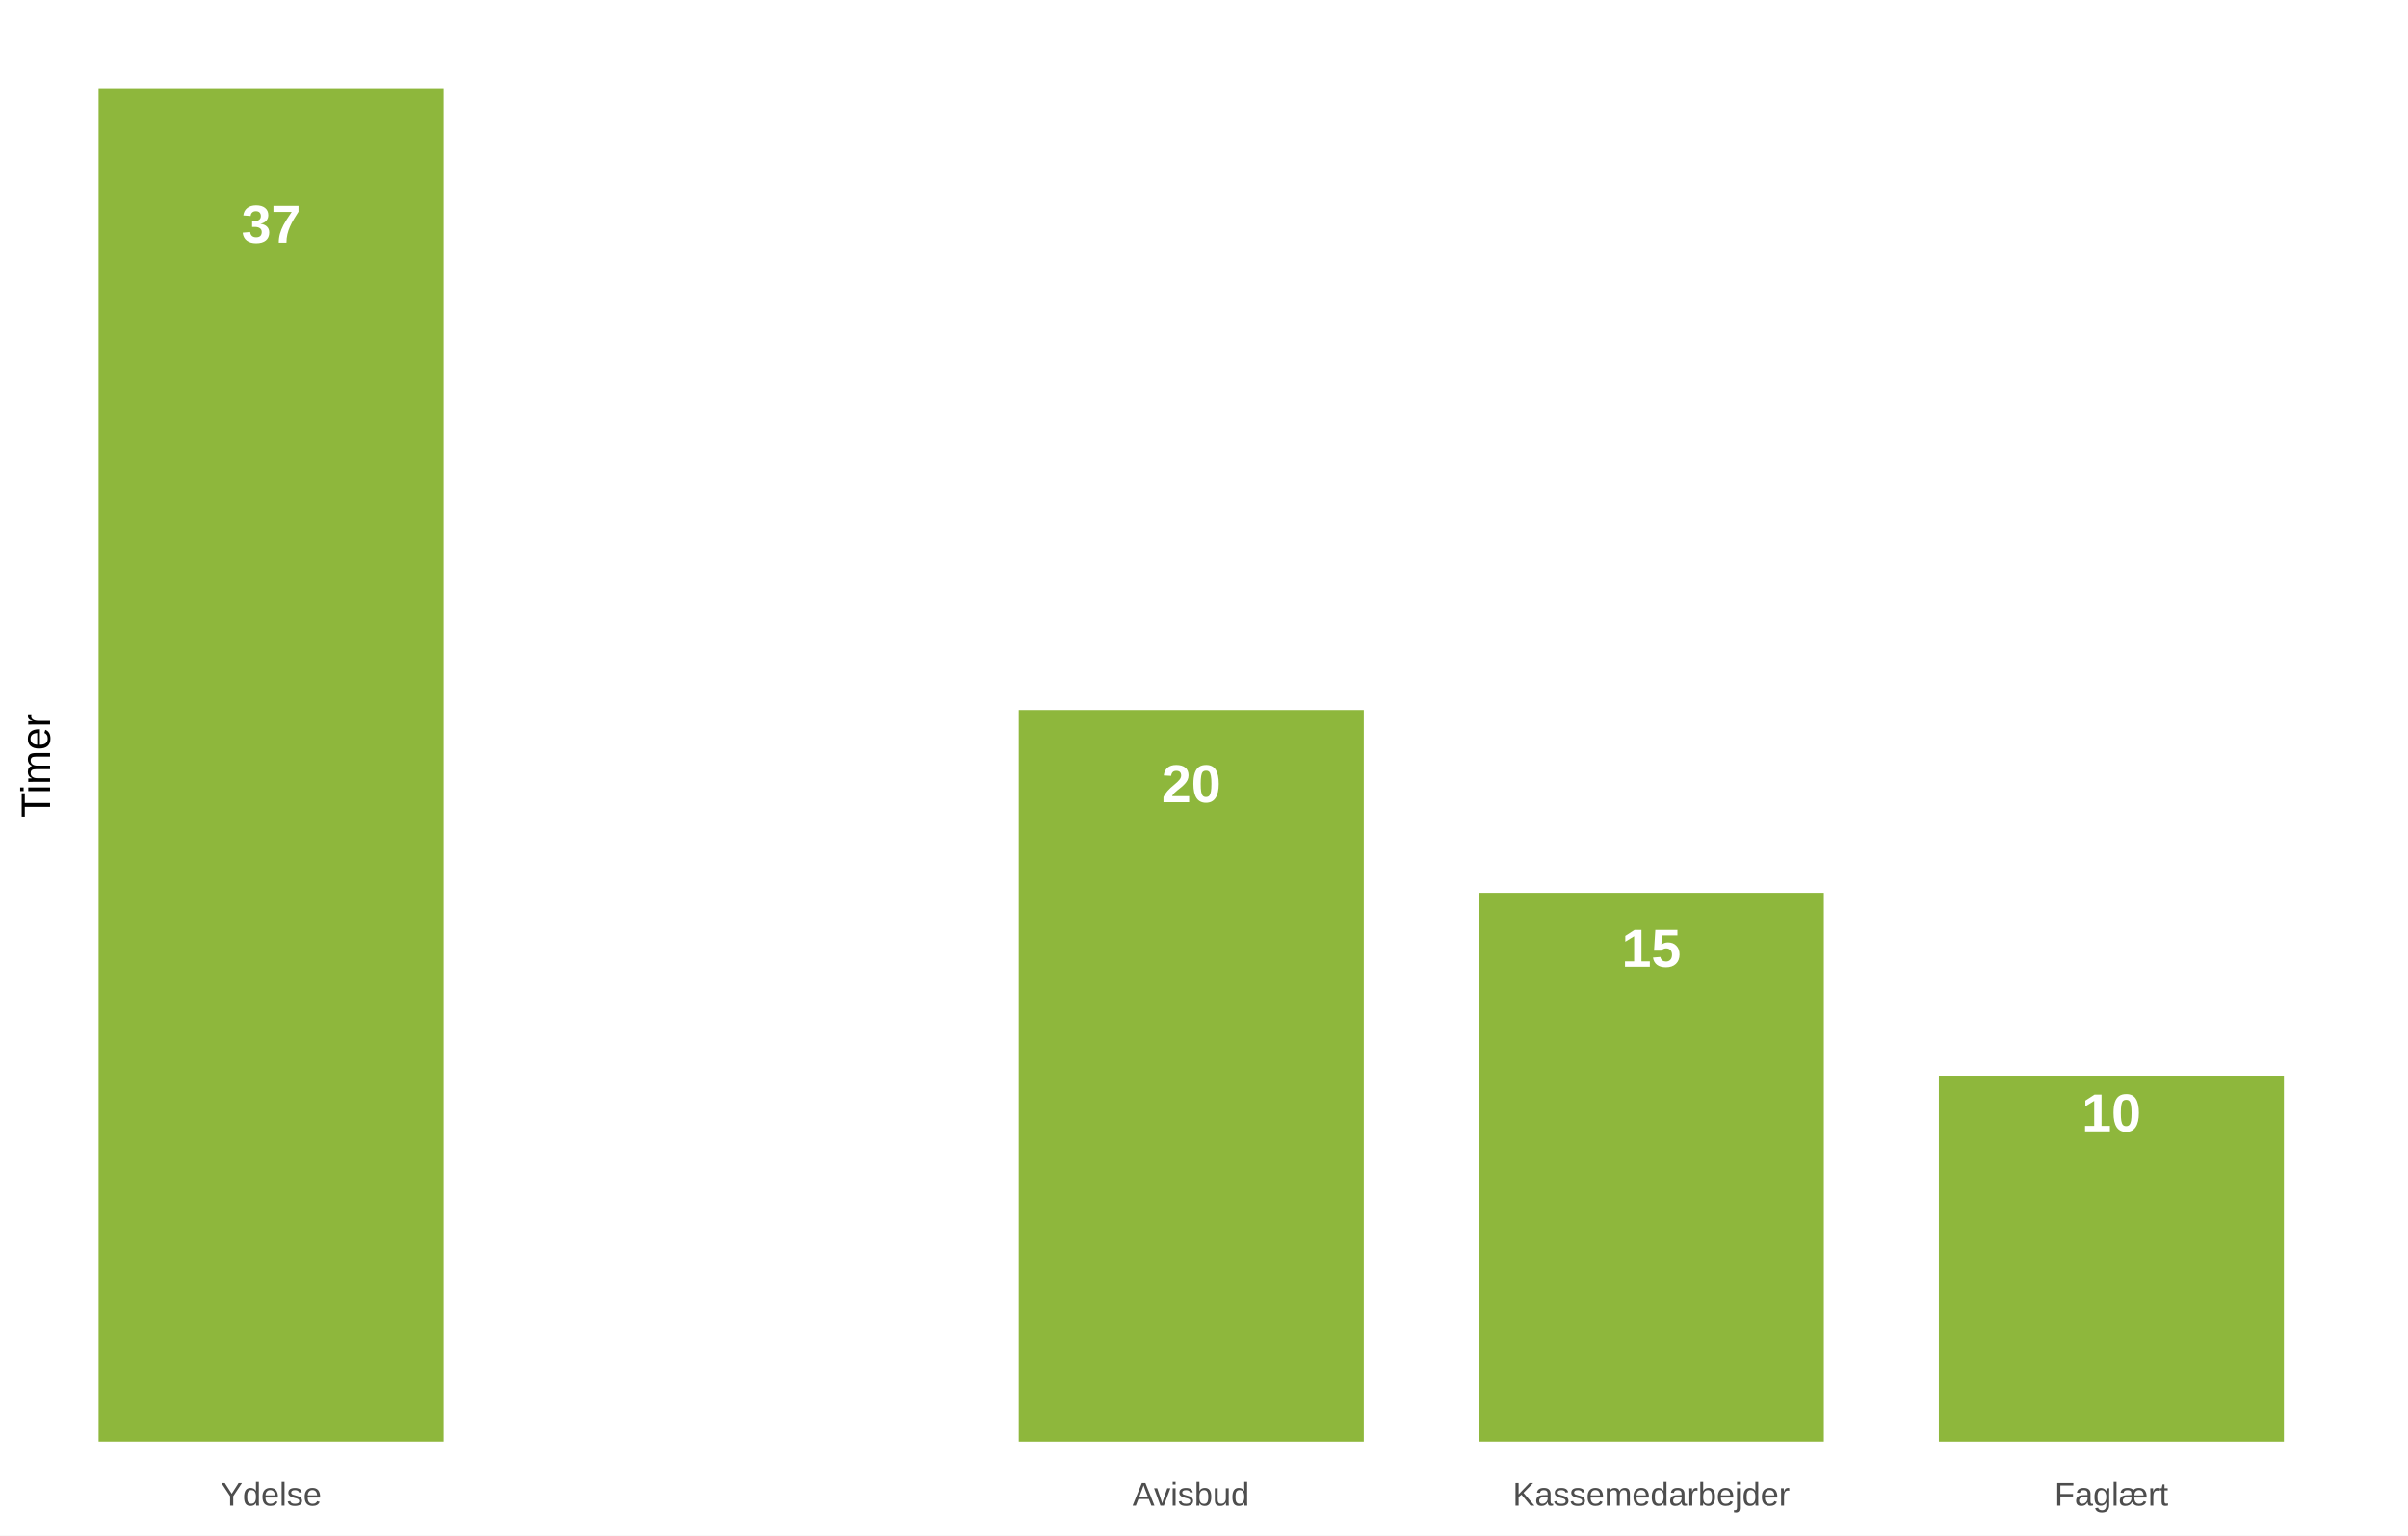
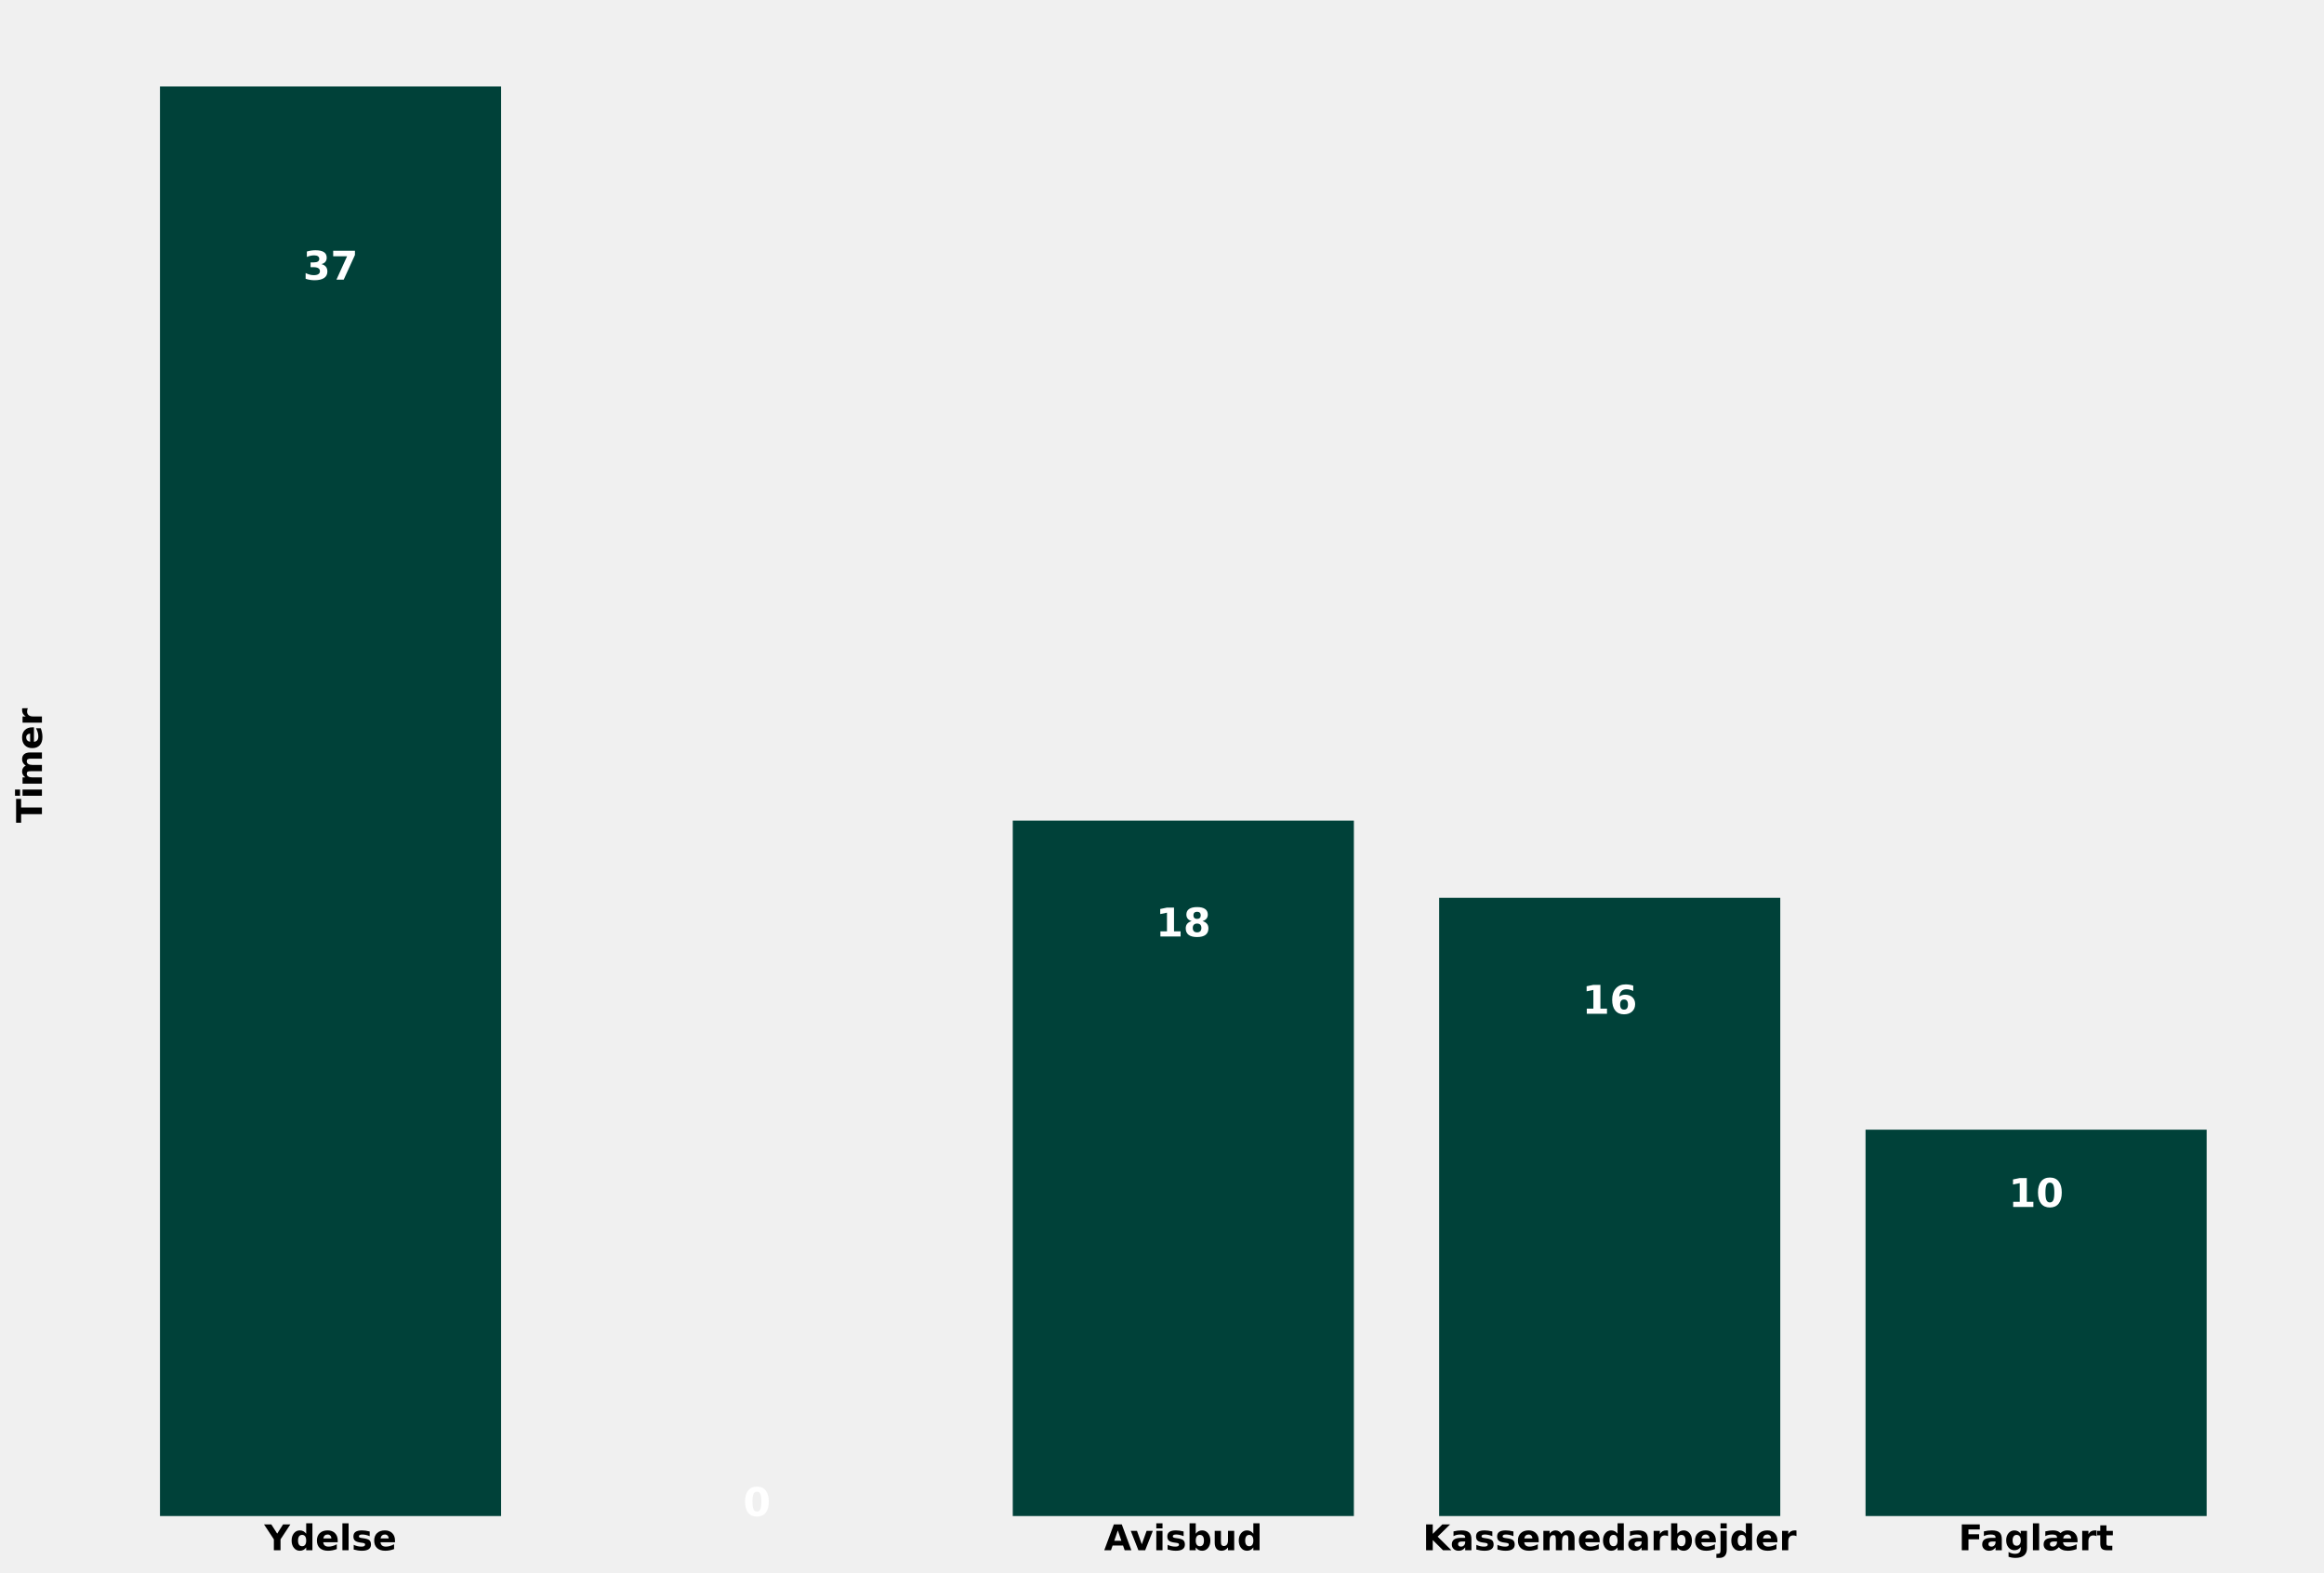
- <svg xmlns="http://www.w3.org/2000/svg" viewBox="0 0 642.00 409.50">
+ <svg xmlns="http://www.w3.org/2000/svg" xmlns:xlink="http://www.w3.org/1999/xlink" height="754.486pt" version="1.1" viewBox="0 0 1114.853 754.486" width="1114.853pt">
  <defs>
    <style type="text/css">
-     line, polyline, path, rect, circle {
-       fill: none;
-       stroke: #000000;
-       stroke-linecap: round;
-       stroke-linejoin: round;
-       stroke-miterlimit: 10.00;
-     }
+ *{stroke-linecap:butt;stroke-linejoin:round;}
  </style>
  </defs>
-   <rect width="100%" height="100%" style="stroke: none; fill: #FFFFFF;" />
+   <g id="figure_1">
+     <g id="patch_1">
+       <path d="M 0 754.486  L 1114.853 754.486  L 1114.853 0  L 0 0  z " style="fill:none;" />
+     </g>
+     <g id="axes_1">
+       <g id="patch_2">
+         <path clip-path="url(#p145aec883c)" d="M 76.744 727.2  L 240.38 727.2  L 240.38 41.486  L 76.744 41.486  z " style="fill:#004139;" />
+       </g>
+       <g id="patch_3">
+         <path clip-path="url(#p145aec883c)" d="M 281.289 727.2  L 444.926 727.2  L 444.926 727.2  L 281.289 727.2  z " style="fill:#004139;" />
+       </g>
+       <g id="patch_4">
+         <path clip-path="url(#p145aec883c)" d="M 485.835 727.2  L 649.471 727.2  L 649.471 393.609  L 485.835 393.609  z " style="fill:#004139;" />
+       </g>
+       <g id="patch_5">
+         <path clip-path="url(#p145aec883c)" d="M 690.38 727.2  L 854.016 727.2  L 854.016 430.675  L 690.38 430.675  z " style="fill:#004139;" />
+       </g>
+       <g id="patch_6">
+         <path clip-path="url(#p145aec883c)" d="M 894.926 727.2  L 1058.562 727.2  L 1058.562 541.872  L 894.926 541.872  z " style="fill:#004139;" />
+       </g>
+       <g id="matplotlib.axis_1">
+         <g id="xtick_1">
+           <g id="line2d_1" />
+           <g id="text_1">
+             <defs>
+               <path d="M -0.984 72.906  L 19.578 72.906  L 36.188 46.922  L 52.781 72.906  L 73.391 72.906  L 45.609 30.719  L 45.609 0  L 26.812 0  L 26.812 30.719  z " id="DejaVuSans-Bold-89" />
+               <path d="M 45.609 46.688  L 45.609 75.984  L 63.188 75.984  L 63.188 0  L 45.609 0  L 45.609 7.906  Q 42 3.078 37.641 0.828  Q 33.297 -1.422 27.594 -1.422  Q 17.484 -1.422 10.984 6.609  Q 4.5 14.656 4.5 27.297  Q 4.5 39.938 10.984 47.969  Q 17.484 56 27.594 56  Q 33.25 56 37.625 53.734  Q 42 51.469 45.609 46.688  z M 34.078 11.281  Q 39.703 11.281 42.656 15.375  Q 45.609 19.484 45.609 27.297  Q 45.609 35.109 42.656 39.203  Q 39.703 43.312 34.078 43.312  Q 28.516 43.312 25.562 39.203  Q 22.609 35.109 22.609 27.297  Q 22.609 19.484 25.562 15.375  Q 28.516 11.281 34.078 11.281  z " id="DejaVuSans-Bold-100" />
+               <path d="M 62.984 27.484  L 62.984 22.516  L 22.125 22.516  Q 22.75 16.359 26.562 13.281  Q 30.375 10.203 37.203 10.203  Q 42.719 10.203 48.5 11.844  Q 54.297 13.484 60.406 16.797  L 60.406 3.328  Q 54.203 0.984 48 -0.219  Q 41.797 -1.422 35.594 -1.422  Q 20.75 -1.422 12.516 6.125  Q 4.297 13.672 4.297 27.297  Q 4.297 40.672 12.375 48.328  Q 20.453 56 34.625 56  Q 47.516 56 55.25 48.234  Q 62.984 40.484 62.984 27.484  z M 45.016 33.297  Q 45.016 38.281 42.109 41.328  Q 39.203 44.391 34.516 44.391  Q 29.438 44.391 26.266 41.531  Q 23.094 38.672 22.312 33.297  z " id="DejaVuSans-Bold-101" />
+               <path d="M 8.406 75.984  L 25.875 75.984  L 25.875 0  L 8.406 0  z " id="DejaVuSans-Bold-108" />
+               <path d="M 51.125 52.984  L 51.125 39.703  Q 45.516 42.047 40.281 43.219  Q 35.062 44.391 30.422 44.391  Q 25.438 44.391 23.016 43.141  Q 20.609 41.891 20.609 39.312  Q 20.609 37.203 22.438 36.078  Q 24.266 34.969 29 34.422  L 32.078 33.984  Q 45.516 32.281 50.141 28.375  Q 54.781 24.469 54.781 16.109  Q 54.781 7.375 48.328 2.969  Q 41.891 -1.422 29.109 -1.422  Q 23.688 -1.422 17.891 -0.562  Q 12.109 0.297 6 2  L 6 15.281  Q 11.234 12.75 16.719 11.469  Q 22.219 10.203 27.875 10.203  Q 33.016 10.203 35.594 11.609  Q 38.188 13.031 38.188 15.828  Q 38.188 18.172 36.406 19.312  Q 34.625 20.453 29.297 21.094  L 26.219 21.484  Q 14.547 22.953 9.859 26.906  Q 5.172 30.859 5.172 38.922  Q 5.172 47.609 11.125 51.797  Q 17.094 56 29.391 56  Q 34.234 56 39.547 55.266  Q 44.875 54.547 51.125 52.984  z " id="DejaVuSans-Bold-115" />
+             </defs>
+             <g transform="translate(126.8197 743.6173)scale(0.17 -0.17)">
+               <use xlink:href="#DejaVuSans-Bold-89" />
+               <use x="72.412" xlink:href="#DejaVuSans-Bold-100" />
+               <use x="143.994" xlink:href="#DejaVuSans-Bold-101" />
+               <use x="211.816" xlink:href="#DejaVuSans-Bold-108" />
+               <use x="246.094" xlink:href="#DejaVuSans-Bold-115" />
+               <use x="305.615" xlink:href="#DejaVuSans-Bold-101" />
+             </g>
+           </g>
+         </g>
+         <g id="xtick_2">
+           <g id="line2d_2" />
+         </g>
+         <g id="xtick_3">
+           <g id="line2d_3" />
+           <g id="text_2">
+             <defs>
+               <path d="M 53.422 13.281  L 24.031 13.281  L 19.391 0  L 0.484 0  L 27.484 72.906  L 49.906 72.906  L 76.906 0  L 58.016 0  z M 28.719 26.812  L 48.688 26.812  L 38.719 55.812  z " id="DejaVuSans-Bold-65" />
+               <path d="M 1.516 54.688  L 19 54.688  L 32.625 16.891  L 46.188 54.688  L 63.719 54.688  L 42.188 0  L 23 0  z " id="DejaVuSans-Bold-118" />
+               <path d="M 8.406 54.688  L 25.875 54.688  L 25.875 0  L 8.406 0  z M 8.406 75.984  L 25.875 75.984  L 25.875 61.719  L 8.406 61.719  z " id="DejaVuSans-Bold-105" />
+               <path d="M 37.5 11.281  Q 43.109 11.281 46.062 15.375  Q 49.031 19.484 49.031 27.297  Q 49.031 35.109 46.062 39.203  Q 43.109 43.312 37.5 43.312  Q 31.891 43.312 28.875 39.188  Q 25.875 35.062 25.875 27.297  Q 25.875 19.531 28.875 15.406  Q 31.891 11.281 37.5 11.281  z M 25.875 46.688  Q 29.5 51.469 33.891 53.734  Q 38.281 56 44 56  Q 54.109 56 60.594 47.969  Q 67.094 39.938 67.094 27.297  Q 67.094 14.656 60.594 6.609  Q 54.109 -1.422 44 -1.422  Q 38.281 -1.422 33.891 0.844  Q 29.5 3.125 25.875 7.906  L 25.875 0  L 8.406 0  L 8.406 75.984  L 25.875 75.984  z " id="DejaVuSans-Bold-98" />
+               <path d="M 7.812 21.297  L 7.812 54.688  L 25.391 54.688  L 25.391 49.219  Q 25.391 44.781 25.344 38.062  Q 25.297 31.344 25.297 29.109  Q 25.297 22.516 25.641 19.609  Q 25.984 16.703 26.812 15.375  Q 27.875 13.672 29.609 12.734  Q 31.344 11.812 33.594 11.812  Q 39.062 11.812 42.188 16.016  Q 45.312 20.219 45.312 27.688  L 45.312 54.688  L 62.797 54.688  L 62.797 0  L 45.312 0  L 45.312 7.906  Q 41.359 3.125 36.938 0.844  Q 32.516 -1.422 27.203 -1.422  Q 17.719 -1.422 12.766 4.391  Q 7.812 10.203 7.812 21.297  z " id="DejaVuSans-Bold-117" />
+             </defs>
+             <g transform="translate(529.6498 743.6173)scale(0.17 -0.17)">
+               <use xlink:href="#DejaVuSans-Bold-65" />
+               <use x="73.768" xlink:href="#DejaVuSans-Bold-118" />
+               <use x="138.953" xlink:href="#DejaVuSans-Bold-105" />
+               <use x="173.23" xlink:href="#DejaVuSans-Bold-115" />
+               <use x="232.752" xlink:href="#DejaVuSans-Bold-98" />
+               <use x="304.334" xlink:href="#DejaVuSans-Bold-117" />
+               <use x="375.525" xlink:href="#DejaVuSans-Bold-100" />
+             </g>
+           </g>
+         </g>
+         <g id="xtick_4">
+           <g id="line2d_4" />
+           <g id="text_3">
+             <defs>
+               <path d="M 9.188 72.906  L 27.984 72.906  L 27.984 46.297  L 55.078 72.906  L 76.906 72.906  L 41.797 38.375  L 80.516 0  L 56.984 0  L 27.984 28.719  L 27.984 0  L 9.188 0  z " id="DejaVuSans-Bold-75" />
+               <path d="M 32.906 24.609  Q 27.438 24.609 24.672 22.75  Q 21.922 20.906 21.922 17.281  Q 21.922 13.969 24.141 12.078  Q 26.375 10.203 30.328 10.203  Q 35.25 10.203 38.625 13.734  Q 42 17.281 42 22.609  L 42 24.609  z M 59.625 31.203  L 59.625 0  L 42 0  L 42 8.109  Q 38.484 3.125 34.078 0.844  Q 29.688 -1.422 23.391 -1.422  Q 14.891 -1.422 9.594 3.531  Q 4.297 8.5 4.297 16.406  Q 4.297 26.031 10.906 30.516  Q 17.531 35.016 31.688 35.016  L 42 35.016  L 42 36.375  Q 42 40.531 38.719 42.453  Q 35.453 44.391 28.516 44.391  Q 22.906 44.391 18.062 43.266  Q 13.234 42.141 9.078 39.891  L 9.078 53.219  Q 14.703 54.594 20.359 55.297  Q 26.031 56 31.688 56  Q 46.484 56 53.047 50.172  Q 59.625 44.344 59.625 31.203  z " id="DejaVuSans-Bold-97" />
+               <path d="M 59.078 45.609  Q 62.406 50.688 66.969 53.344  Q 71.531 56 77 56  Q 86.422 56 91.359 50.188  Q 96.297 44.391 96.297 33.297  L 96.297 0  L 78.719 0  L 78.719 28.516  Q 78.766 29.156 78.781 29.828  Q 78.812 30.516 78.812 31.781  Q 78.812 37.594 77.094 40.203  Q 75.391 42.828 71.578 42.828  Q 66.609 42.828 63.891 38.719  Q 61.188 34.625 61.078 26.859  L 61.078 0  L 43.5 0  L 43.5 28.516  Q 43.5 37.594 41.938 40.203  Q 40.375 42.828 36.375 42.828  Q 31.344 42.828 28.609 38.703  Q 25.875 34.578 25.875 26.906  L 25.875 0  L 8.297 0  L 8.297 54.688  L 25.875 54.688  L 25.875 46.688  Q 29.109 51.312 33.281 53.656  Q 37.453 56 42.484 56  Q 48.141 56 52.484 53.266  Q 56.844 50.531 59.078 45.609  z " id="DejaVuSans-Bold-109" />
+               <path d="M 49.031 39.797  Q 46.734 40.875 44.453 41.375  Q 42.188 41.891 39.891 41.891  Q 33.156 41.891 29.516 37.562  Q 25.875 33.25 25.875 25.203  L 25.875 0  L 8.406 0  L 8.406 54.688  L 25.875 54.688  L 25.875 45.703  Q 29.25 51.078 33.609 53.531  Q 37.984 56 44.094 56  Q 44.969 56 45.984 55.922  Q 47.016 55.859 48.969 55.609  z " id="DejaVuSans-Bold-114" />
+               <path d="M 8.406 54.688  L 25.875 54.688  L 25.875 0.984  Q 25.875 -10.016 20.594 -15.797  Q 15.328 -21.578 5.328 -21.578  L -3.328 -21.578  L -3.328 -10.109  L -0.297 -10.109  Q 4.688 -10.109 6.547 -7.859  Q 8.406 -5.609 8.406 0.984  z M 8.406 75.984  L 25.875 75.984  L 25.875 61.719  L 8.406 61.719  z " id="DejaVuSans-Bold-106" />
+             </defs>
+             <g transform="translate(682.5538 743.6173)scale(0.17 -0.17)">
+               <use xlink:href="#DejaVuSans-Bold-75" />
+               <use x="77.49" xlink:href="#DejaVuSans-Bold-97" />
+               <use x="144.971" xlink:href="#DejaVuSans-Bold-115" />
+               <use x="204.492" xlink:href="#DejaVuSans-Bold-115" />
+               <use x="264.014" xlink:href="#DejaVuSans-Bold-101" />
+               <use x="331.836" xlink:href="#DejaVuSans-Bold-109" />
+               <use x="436.035" xlink:href="#DejaVuSans-Bold-101" />
+               <use x="503.857" xlink:href="#DejaVuSans-Bold-100" />
+               <use x="575.439" xlink:href="#DejaVuSans-Bold-97" />
+               <use x="642.92" xlink:href="#DejaVuSans-Bold-114" />
+               <use x="692.236" xlink:href="#DejaVuSans-Bold-98" />
+               <use x="763.818" xlink:href="#DejaVuSans-Bold-101" />
+               <use x="831.641" xlink:href="#DejaVuSans-Bold-106" />
+               <use x="865.918" xlink:href="#DejaVuSans-Bold-100" />
+               <use x="937.5" xlink:href="#DejaVuSans-Bold-101" />
+               <use x="1005.322" xlink:href="#DejaVuSans-Bold-114" />
+             </g>
+           </g>
+         </g>
+         <g id="xtick_5">
+           <g id="line2d_5" />
+           <g id="text_4">
+             <defs>
+               <path d="M 9.188 72.906  L 59.906 72.906  L 59.906 58.688  L 27.984 58.688  L 27.984 45.125  L 58.016 45.125  L 58.016 30.906  L 27.984 30.906  L 27.984 0  L 9.188 0  z " id="DejaVuSans-Bold-70" />
+               <path d="M 45.609 9.281  Q 42 4.5 37.641 2.25  Q 33.297 0 27.594 0  Q 17.578 0 11.031 7.875  Q 4.5 15.766 4.5 27.984  Q 4.5 40.234 11.031 48.062  Q 17.578 55.906 27.594 55.906  Q 33.297 55.906 37.641 53.656  Q 42 51.422 45.609 46.578  L 45.609 54.688  L 63.188 54.688  L 63.188 5.516  Q 63.188 -7.672 54.859 -14.625  Q 46.531 -21.578 30.719 -21.578  Q 25.594 -21.578 20.797 -20.797  Q 16.016 -20.016 11.188 -18.406  L 11.188 -4.781  Q 15.766 -7.422 20.156 -8.719  Q 24.562 -10.016 29 -10.016  Q 37.594 -10.016 41.594 -6.25  Q 45.609 -2.484 45.609 5.516  z M 34.078 43.312  Q 28.656 43.312 25.625 39.297  Q 22.609 35.297 22.609 27.984  Q 22.609 20.453 25.531 16.578  Q 28.469 12.703 34.078 12.703  Q 39.547 12.703 42.578 16.703  Q 45.609 20.703 45.609 27.984  Q 45.609 35.297 42.578 39.297  Q 39.547 43.312 34.078 43.312  z " id="DejaVuSans-Bold-103" />
+               <path d="M 81.984 33.297  Q 81.984 38.281 79.078 41.328  Q 76.172 44.391 71.484 44.391  Q 66.453 44.391 63.328 41.531  Q 60.203 38.672 59.422 33.297  z M 32.906 24.609  Q 27.438 24.609 24.672 22.75  Q 21.922 20.906 21.922 17.281  Q 21.922 13.969 24.141 12.078  Q 26.375 10.203 30.328 10.203  Q 35.25 10.203 38.625 13.734  Q 42 17.281 42 22.609  L 42 24.609  z M 9.078 53.219  Q 14.891 54.594 20.328 55.297  Q 25.781 56 30.516 56  Q 37.844 56 43.141 54.125  Q 48.438 52.25 51.906 48.391  Q 55.672 52.156 60.641 54.078  Q 65.625 56 71.578 56  Q 84.516 56 92.25 48.234  Q 100 40.484 100 27.484  L 100 22.516  L 59.078 22.516  Q 59.766 16.359 63.547 13.281  Q 67.328 10.203 74.219 10.203  Q 79.734 10.203 85.516 11.844  Q 91.312 13.484 97.406 16.797  L 97.406 3.328  Q 91.219 0.984 84.984 -0.219  Q 78.766 -1.422 72.609 -1.422  Q 63.875 -1.422 57.391 1.188  Q 50.922 3.812 47.406 8.688  Q 42.484 3.469 37.031 1.016  Q 31.594 -1.422 24.812 -1.422  Q 15.328 -1.422 9.812 3.391  Q 4.297 8.203 4.297 16.406  Q 4.297 26.031 10.906 30.516  Q 17.531 35.016 31.688 35.016  L 42 35.016  L 42 36.375  Q 42 40.531 38.719 42.453  Q 35.453 44.391 28.516 44.391  Q 22.906 44.391 18.062 43.266  Q 13.234 42.141 9.078 39.891  z " id="DejaVuSans-Bold-230" />
+               <path d="M 27.484 70.219  L 27.484 54.688  L 45.516 54.688  L 45.516 42.188  L 27.484 42.188  L 27.484 19  Q 27.484 15.188 29 13.844  Q 30.516 12.5 35.016 12.5  L 44 12.5  L 44 0  L 29 0  Q 18.656 0 14.328 4.312  Q 10.016 8.641 10.016 19  L 10.016 42.188  L 1.312 42.188  L 1.312 54.688  L 10.016 54.688  L 10.016 70.219  z " id="DejaVuSans-Bold-116" />
+             </defs>
+             <g transform="translate(939.5416 743.6173)scale(0.17 -0.17)">
+               <use xlink:href="#DejaVuSans-Bold-70" />
+               <use x="62.436" xlink:href="#DejaVuSans-Bold-97" />
+               <use x="129.916" xlink:href="#DejaVuSans-Bold-103" />
+               <use x="201.498" xlink:href="#DejaVuSans-Bold-108" />
+               <use x="235.775" xlink:href="#DejaVuSans-Bold-230" />
+               <use x="340.561" xlink:href="#DejaVuSans-Bold-114" />
+               <use x="389.877" xlink:href="#DejaVuSans-Bold-116" />
+             </g>
+           </g>
+         </g>
+       </g>
+       <g id="matplotlib.axis_2">
+         <g id="text_5">
+           <defs>
+             <path d="M 0.484 72.906  L 67.672 72.906  L 67.672 58.688  L 43.5 58.688  L 43.5 0  L 24.703 0  L 24.703 58.688  L 0.484 58.688  z " id="DejaVuSans-Bold-84" />
+           </defs>
+           <g transform="translate(20.11734 394.7267)rotate(-90)scale(0.17 -0.17)">
+             <use xlink:href="#DejaVuSans-Bold-84" />
+             <use x="68.213" xlink:href="#DejaVuSans-Bold-105" />
+             <use x="102.49" xlink:href="#DejaVuSans-Bold-109" />
+             <use x="206.689" xlink:href="#DejaVuSans-Bold-101" />
+             <use x="274.512" xlink:href="#DejaVuSans-Bold-114" />
+           </g>
+         </g>
+       </g>
+       <g id="text_6">
+         <defs>
+           <path d="M 46.578 39.312  Q 53.953 37.406 57.781 32.688  Q 61.625 27.984 61.625 20.703  Q 61.625 9.859 53.312 4.219  Q 45.016 -1.422 29.109 -1.422  Q 23.484 -1.422 17.844 -0.516  Q 12.203 0.391 6.688 2.203  L 6.688 16.703  Q 11.969 14.062 17.156 12.719  Q 22.359 11.375 27.391 11.375  Q 34.859 11.375 38.844 13.953  Q 42.828 16.547 42.828 21.391  Q 42.828 26.375 38.75 28.938  Q 34.672 31.5 26.703 31.5  L 19.188 31.5  L 19.188 43.609  L 27.094 43.609  Q 34.188 43.609 37.641 45.828  Q 41.109 48.047 41.109 52.594  Q 41.109 56.781 37.734 59.078  Q 34.375 61.375 28.219 61.375  Q 23.688 61.375 19.047 60.344  Q 14.406 59.328 9.812 57.328  L 9.812 71.094  Q 15.375 72.656 20.844 73.438  Q 26.312 74.219 31.594 74.219  Q 45.797 74.219 52.844 69.547  Q 59.906 64.891 59.906 55.516  Q 59.906 49.125 56.531 45.047  Q 53.172 40.969 46.578 39.312  z " id="DejaVuSans-Bold-51" />
+           <path d="M 6.688 72.906  L 61.625 72.906  L 61.625 62.312  L 33.203 0  L 14.891 0  L 41.797 59.078  L 6.688 59.078  z " id="DejaVuSans-Bold-55" />
+         </defs>
+         <g style="fill:#ffffff;" transform="translate(145.3421 134.1498)scale(0.19 -0.19)">
+           <use xlink:href="#DejaVuSans-Bold-51" />
+           <use x="69.58" xlink:href="#DejaVuSans-Bold-55" />
+         </g>
+       </g>
+       <g id="text_7">
+         <defs>
+           <path d="M 46 36.531  Q 46 50.203 43.438 55.781  Q 40.875 61.375 34.812 61.375  Q 28.766 61.375 26.172 55.781  Q 23.578 50.203 23.578 36.531  Q 23.578 22.703 26.172 17.031  Q 28.766 11.375 34.812 11.375  Q 40.828 11.375 43.406 17.031  Q 46 22.703 46 36.531  z M 64.797 36.375  Q 64.797 18.266 56.984 8.422  Q 49.172 -1.422 34.812 -1.422  Q 20.406 -1.422 12.594 8.422  Q 4.781 18.266 4.781 36.375  Q 4.781 54.547 12.594 64.375  Q 20.406 74.219 34.812 74.219  Q 49.172 74.219 56.984 64.375  Q 64.797 54.547 64.797 36.375  z " id="DejaVuSans-Bold-48" />
+         </defs>
+         <g style="fill:#ffffff;" transform="translate(356.4974 727.2)scale(0.19 -0.19)">
+           <use xlink:href="#DejaVuSans-Bold-48" />
+         </g>
+       </g>
+       <g id="text_8">
+         <defs>
+           <path d="M 11.719 12.984  L 28.328 12.984  L 28.328 60.109  L 11.281 56.594  L 11.281 69.391  L 28.219 72.906  L 46.094 72.906  L 46.094 12.984  L 62.703 12.984  L 62.703 0  L 11.719 0  z " id="DejaVuSans-Bold-49" />
+           <path d="M 34.812 32.625  Q 29.547 32.625 26.703 29.734  Q 23.875 26.859 23.875 21.484  Q 23.875 16.109 26.703 13.25  Q 29.547 10.406 34.812 10.406  Q 40.047 10.406 42.828 13.25  Q 45.609 16.109 45.609 21.484  Q 45.609 26.906 42.828 29.766  Q 40.047 32.625 34.812 32.625  z M 21.094 38.812  Q 14.453 40.828 11.078 44.969  Q 7.719 49.125 7.719 55.328  Q 7.719 64.547 14.594 69.375  Q 21.484 74.219 34.812 74.219  Q 48.047 74.219 54.922 69.406  Q 61.812 64.594 61.812 55.328  Q 61.812 49.125 58.422 44.969  Q 55.031 40.828 48.391 38.812  Q 55.812 36.766 59.594 32.156  Q 63.375 27.547 63.375 20.516  Q 63.375 9.672 56.172 4.125  Q 48.969 -1.422 34.812 -1.422  Q 20.609 -1.422 13.359 4.125  Q 6.109 9.672 6.109 20.516  Q 6.109 27.547 9.891 32.156  Q 13.672 36.766 21.094 38.812  z M 25.484 53.422  Q 25.484 49.078 27.906 46.734  Q 30.328 44.391 34.812 44.391  Q 39.203 44.391 41.594 46.734  Q 44 49.078 44 53.422  Q 44 57.766 41.594 60.078  Q 39.203 62.406 34.812 62.406  Q 30.328 62.406 27.906 60.062  Q 25.484 57.719 25.484 53.422  z " id="DejaVuSans-Bold-56" />
+         </defs>
+         <g style="fill:#ffffff;" transform="translate(554.433 449.2077)scale(0.19 -0.19)">
+           <use xlink:href="#DejaVuSans-Bold-49" />
+           <use x="69.58" xlink:href="#DejaVuSans-Bold-56" />
+         </g>
+       </g>
+       <g id="text_9">
+         <defs>
+           <path d="M 36.188 35.984  Q 31.25 35.984 28.781 32.781  Q 26.312 29.594 26.312 23.188  Q 26.312 16.797 28.781 13.594  Q 31.25 10.406 36.188 10.406  Q 41.156 10.406 43.625 13.594  Q 46.094 16.797 46.094 23.188  Q 46.094 29.594 43.625 32.781  Q 41.156 35.984 36.188 35.984  z M 59.422 71  L 59.422 57.516  Q 54.781 59.719 50.672 60.766  Q 46.578 61.812 42.672 61.812  Q 34.281 61.812 29.594 57.141  Q 24.906 52.484 24.125 43.312  Q 27.344 45.703 31.094 46.891  Q 34.859 48.094 39.312 48.094  Q 50.484 48.094 57.344 41.547  Q 64.203 35.016 64.203 24.422  Q 64.203 12.703 56.531 5.641  Q 48.875 -1.422 35.984 -1.422  Q 21.781 -1.422 13.984 8.172  Q 6.203 17.781 6.203 35.406  Q 6.203 53.469 15.312 63.797  Q 24.422 74.125 40.281 74.125  Q 45.312 74.125 50.047 73.344  Q 54.781 72.562 59.422 71  z " id="DejaVuSans-Bold-54" />
+         </defs>
+         <g style="fill:#ffffff;" transform="translate(758.9784 486.2734)scale(0.19 -0.19)">
+           <use xlink:href="#DejaVuSans-Bold-49" />
+           <use x="69.58" xlink:href="#DejaVuSans-Bold-54" />
+         </g>
+       </g>
+       <g id="text_10">
+         <g style="fill:#ffffff;" transform="translate(963.5239 578.9375)scale(0.19 -0.19)">
+           <use xlink:href="#DejaVuSans-Bold-49" />
+           <use x="69.58" xlink:href="#DejaVuSans-Bold-48" />
+         </g>
+       </g>
+     </g>
+   </g>
  <defs>
-     <clipPath id="cpMHw2MzYuNTIxfDQwMi40MTl8NS40Nzk0NQ==">
-       <rect x="0.00" y="5.48" width="636.52" height="396.94" />
+     <clipPath id="p145aec883c">
+       <rect height="720" width="1080" x="27.653" y="7.2" />
    </clipPath>
  </defs>
-   <rect x="26.29" y="23.52" width="91.99" height="360.85" style="stroke-width: 1.07; stroke: none; stroke-linecap: butt; fill: #8EB73C;" clip-path="url(#cpMHw2MzYuNTIxfDQwMi40MTl8NS40Nzk0NQ==)" />
-   <rect x="271.61" y="189.32" width="91.99" height="195.06" style="stroke-width: 1.07; stroke: none; stroke-linecap: butt; fill: #8EB73C;" clip-path="url(#cpMHw2MzYuNTIxfDQwMi40MTl8NS40Nzk0NQ==)" />
-   <rect x="394.27" y="238.08" width="91.99" height="146.29" style="stroke-width: 1.07; stroke: none; stroke-linecap: butt; fill: #8EB73C;" clip-path="url(#cpMHw2MzYuNTIxfDQwMi40MTl8NS40Nzk0NQ==)" />
-   <rect x="516.93" y="286.85" width="91.99" height="97.53" style="stroke-width: 1.07; stroke: none; stroke-linecap: butt; fill: #8EB73C;" clip-path="url(#cpMHw2MzYuNTIxfDQwMi40MTl8NS40Nzk0NQ==)" />
-   <g clip-path="url(#cpMHw2MzYuNTIxfDQwMi40MTl8NS40Nzk0NQ==)">
-     <text x="64.38" y="64.70" style="font-size: 14.23px; font-weight: bold; fill: #FFFFFF; font-family: Arial;" textLength="15.82px" lengthAdjust="spacingAndGlyphs">37</text>
-   </g>
-   <g clip-path="url(#cpMHw2MzYuNTIxfDQwMi40MTl8NS40Nzk0NQ==)">
-     <text x="309.69" y="213.92" style="font-size: 14.23px; font-weight: bold; fill: #FFFFFF; font-family: Arial;" textLength="15.82px" lengthAdjust="spacingAndGlyphs">20</text>
-   </g>
-   <g clip-path="url(#cpMHw2MzYuNTIxfDQwMi40MTl8NS40Nzk0NQ==)">
-     <text x="432.35" y="257.80" style="font-size: 14.23px; font-weight: bold; fill: #FFFFFF; font-family: Arial;" textLength="15.82px" lengthAdjust="spacingAndGlyphs">15</text>
-   </g>
-   <g clip-path="url(#cpMHw2MzYuNTIxfDQwMi40MTl8NS40Nzk0NQ==)">
-     <text x="555.01" y="301.69" style="font-size: 14.23px; font-weight: bold; fill: #FFFFFF; font-family: Arial;" textLength="15.82px" lengthAdjust="spacingAndGlyphs">10</text>
-   </g>
-   <defs>
-     <clipPath id="cpMHw2NDJ8NDA5LjV8MA==">
-       <rect x="0.00" y="0.00" width="642.00" height="409.50" />
-     </clipPath>
-   </defs>
-   <g clip-path="url(#cpMHw2NDJ8NDA5LjV8MA==)">
-     <text x="58.84" y="401.50" style="font-size: 8.80px; fill: #4D4D4D; font-family: Arial;" textLength="26.91px" lengthAdjust="spacingAndGlyphs">Ydelse</text>
-   </g>
-   <g clip-path="url(#cpMHw2NDJ8NDA5LjV8MA==)">
-     <text x="193.73" y="401.50" style="font-size: 8.80px; fill: #4D4D4D; font-family: Arial;" textLength="2.44px" lengthAdjust="spacingAndGlyphs"> </text>
-   </g>
-   <g clip-path="url(#cpMHw2NDJ8NDA5LjV8MA==)">
-     <text x="301.95" y="401.50" style="font-size: 8.80px; fill: #4D4D4D; font-family: Arial;" textLength="31.31px" lengthAdjust="spacingAndGlyphs">Avisbud</text>
-   </g>
-   <g clip-path="url(#cpMHw2NDJ8NDA5LjV8MA==)">
-     <text x="403.33" y="401.50" style="font-size: 8.80px; fill: #4D4D4D; font-family: Arial;" textLength="73.86px" lengthAdjust="spacingAndGlyphs">Kassemedarbejder</text>
-   </g>
-   <g clip-path="url(#cpMHw2NDJ8NDA5LjV8MA==)">
-     <text x="547.77" y="401.50" style="font-size: 8.80px; fill: #4D4D4D; font-family: Arial;" textLength="30.32px" lengthAdjust="spacingAndGlyphs">Faglært</text>
-   </g>
-   <g clip-path="url(#cpMHw2NDJ8NDA5LjV8MA==)">
-     <text transform="translate(13.35,218.00) rotate(-90)" style="font-size: 11.00px; font-family: Arial;" textLength="28.11px" lengthAdjust="spacingAndGlyphs">Timer</text>
-   </g>
</svg>
